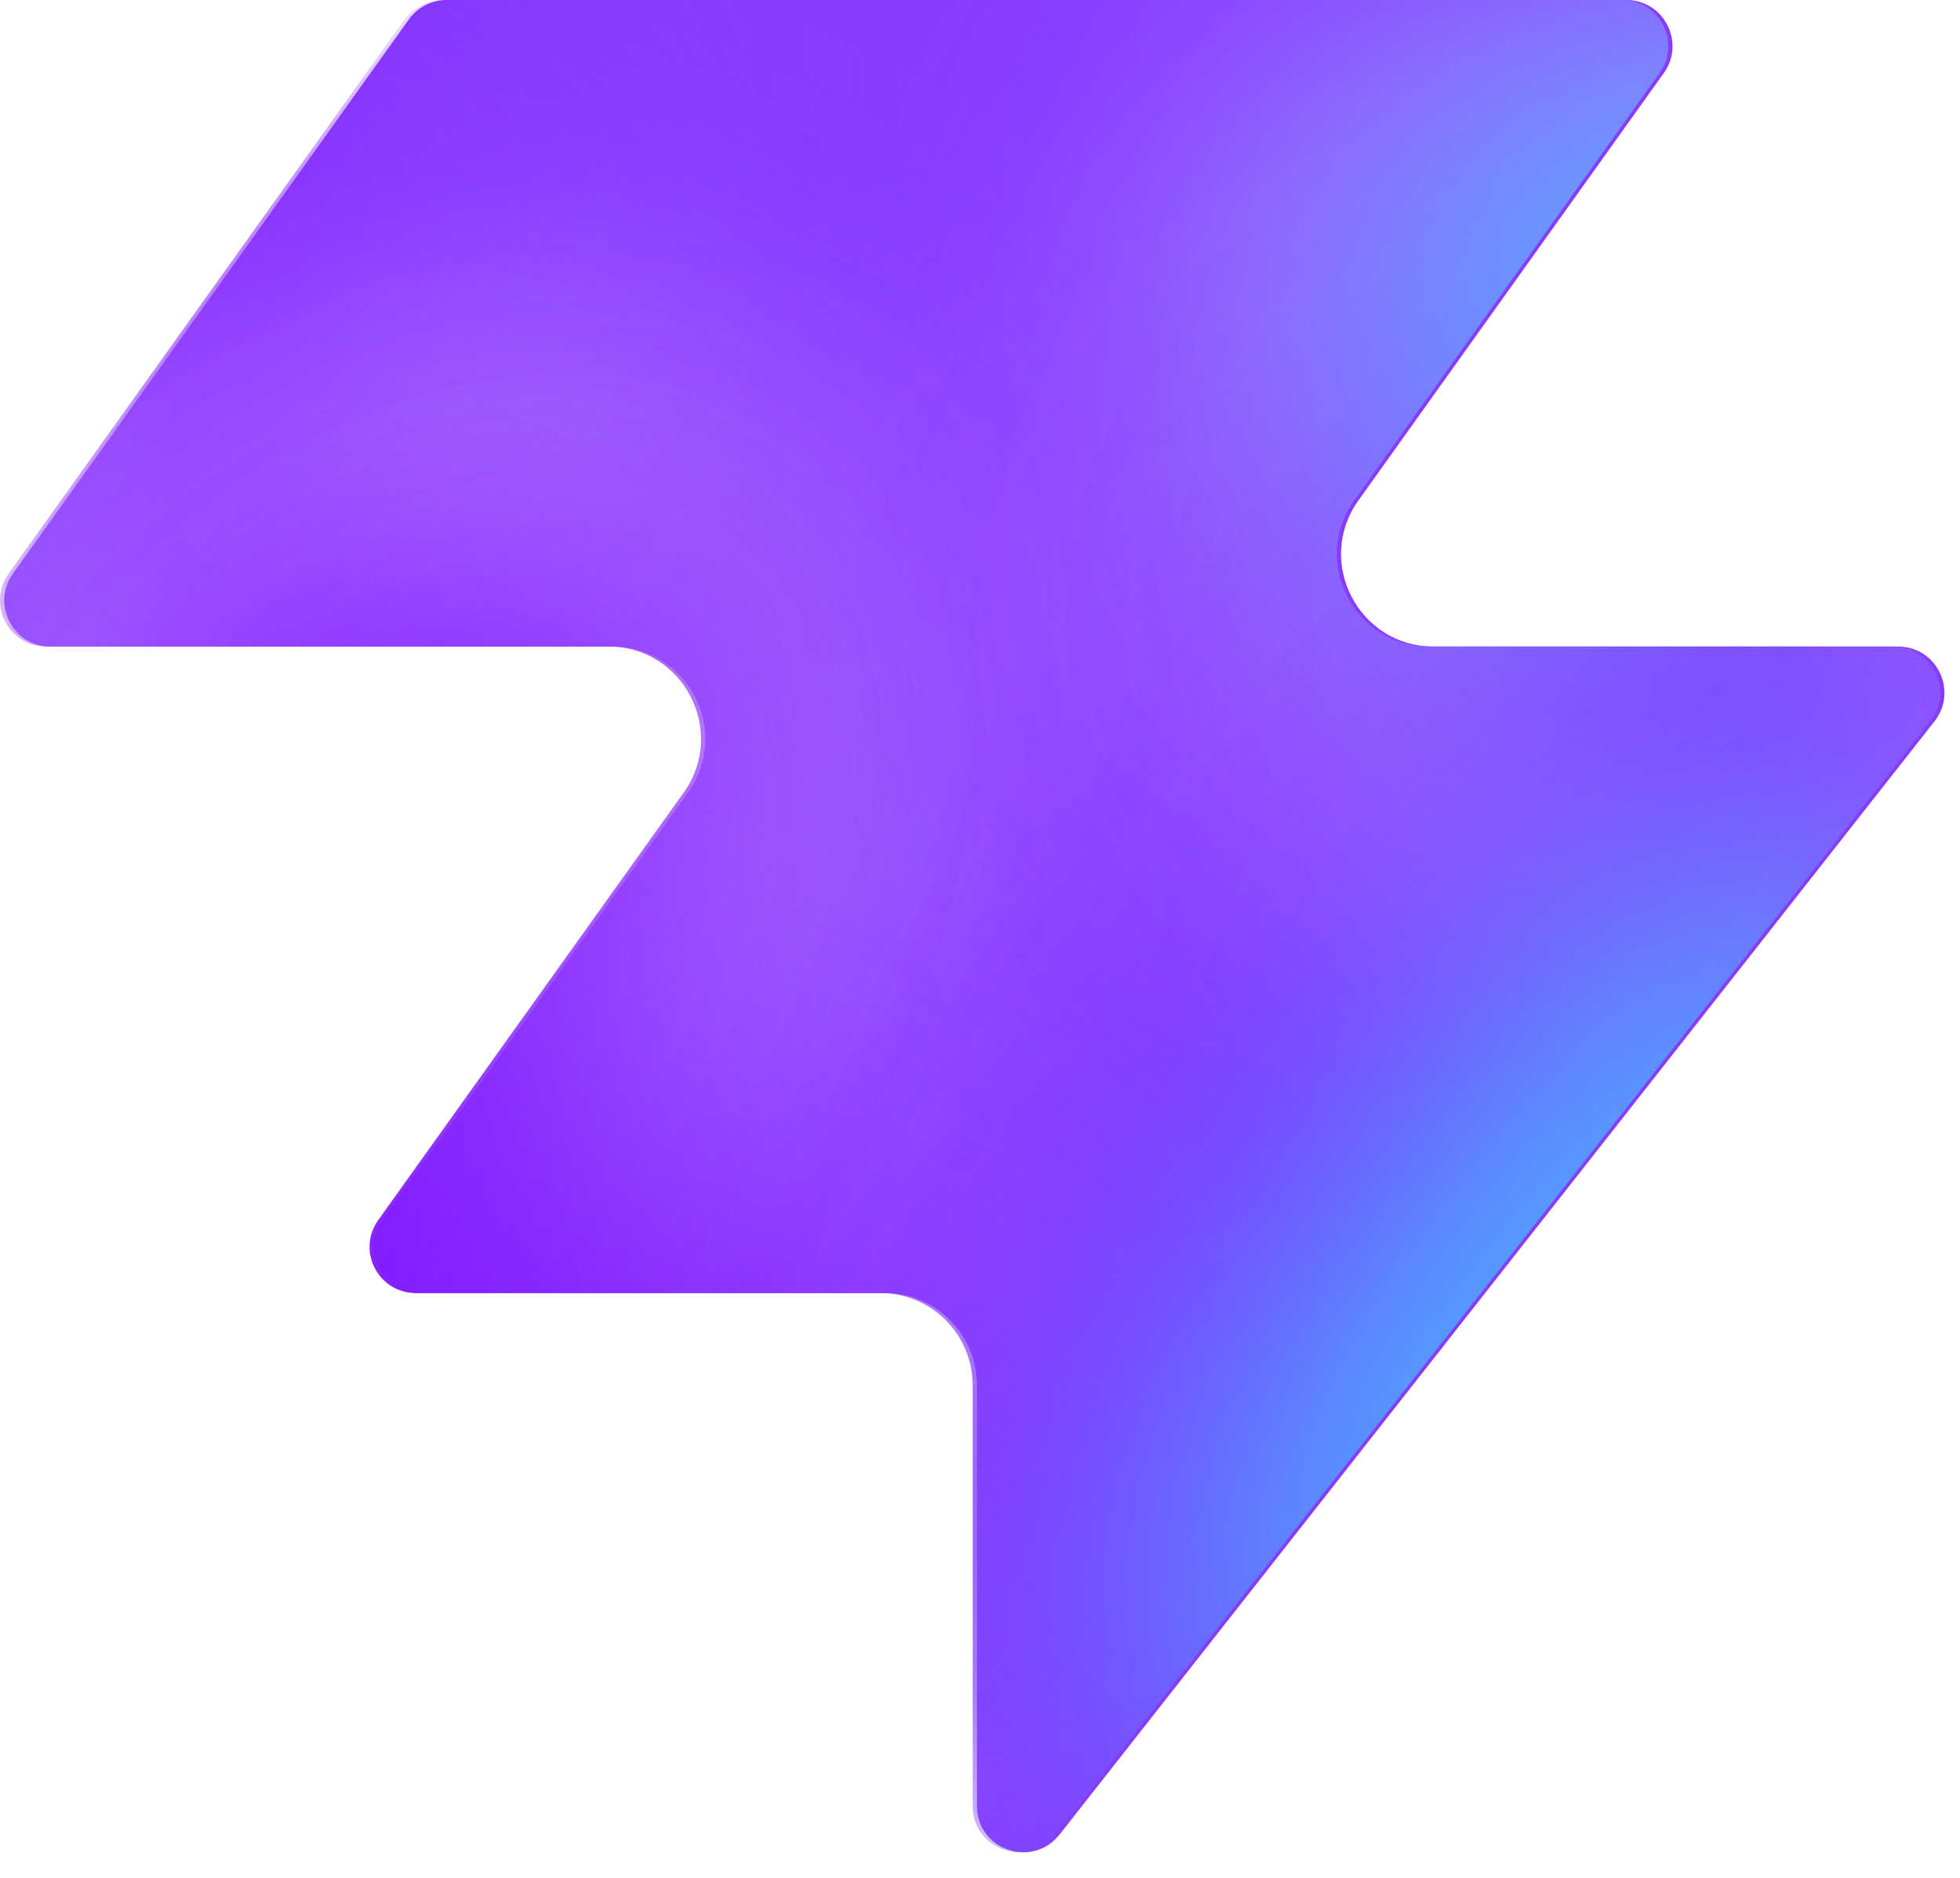
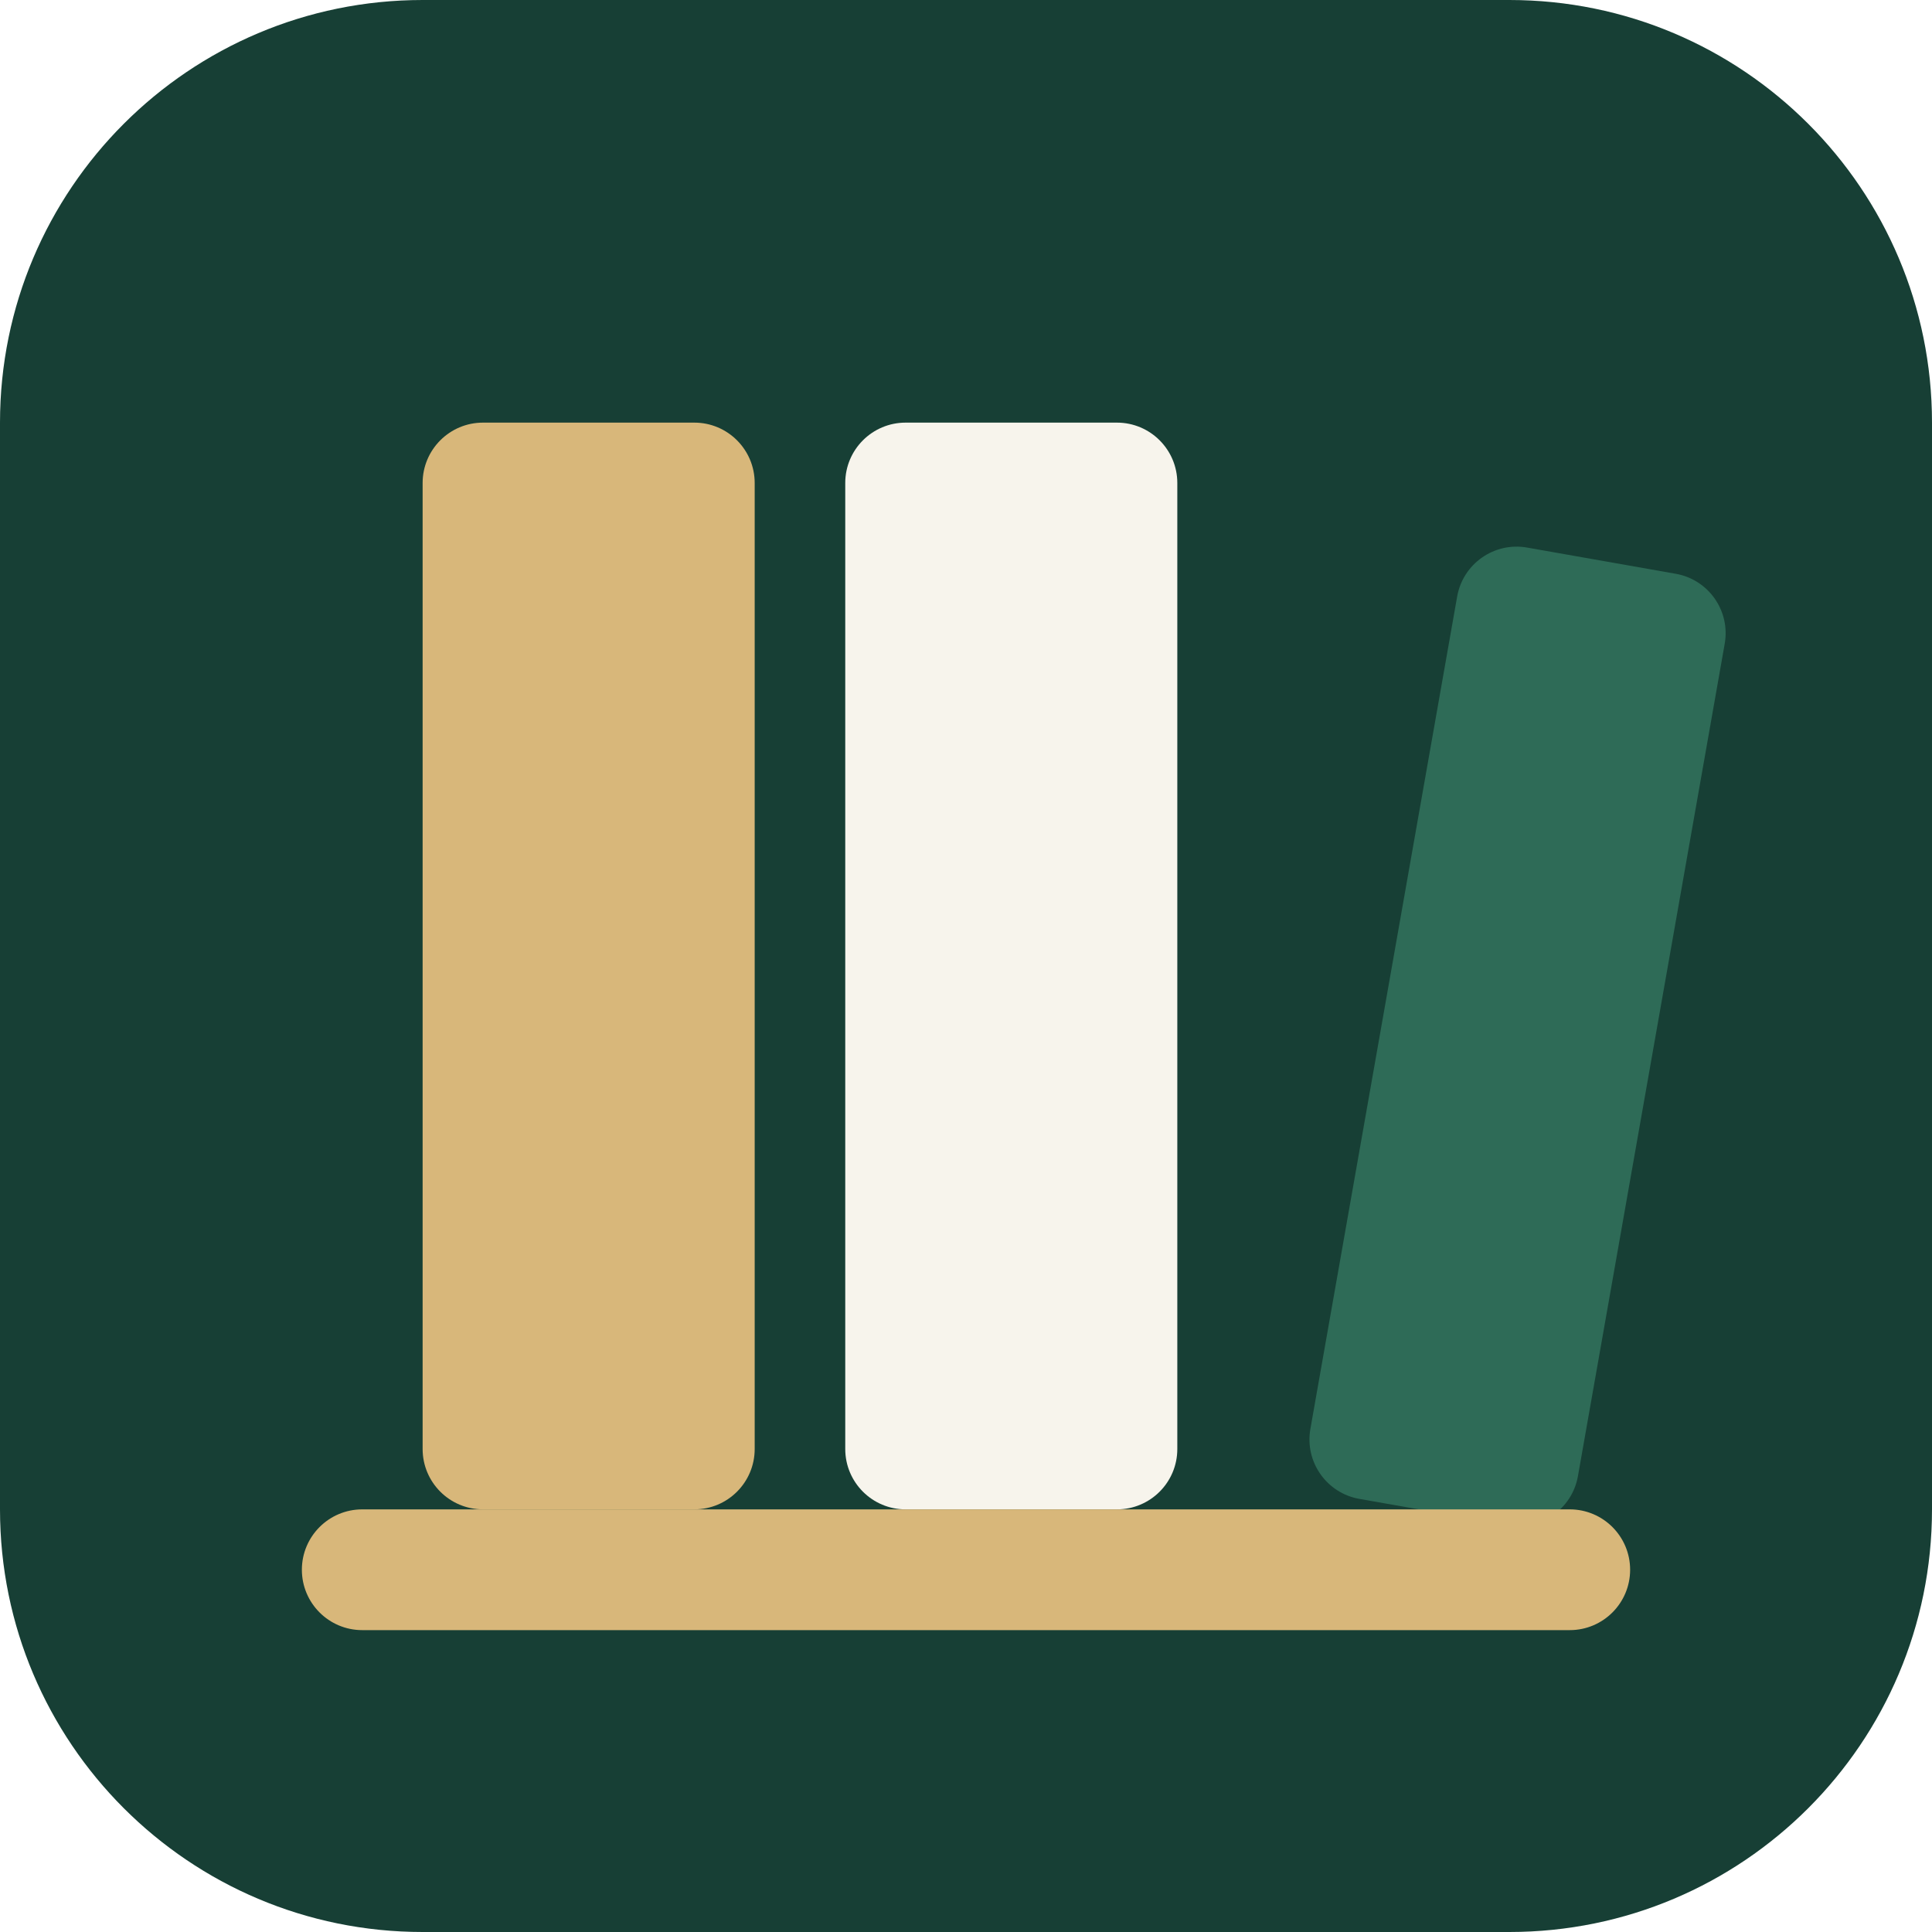
- <svg xmlns="http://www.w3.org/2000/svg" width="48" height="46" fill="none" viewBox="0 0 48 46">
-   <path fill="#863bff" d="M25.946 44.938c-.664.845-2.021.375-2.021-.698V33.937a2.26 2.26 0 0 0-2.262-2.262H10.287c-.92 0-1.456-1.04-.92-1.788l7.48-10.471c1.07-1.497 0-3.578-1.842-3.578H1.237c-.92 0-1.456-1.04-.92-1.788L10.013.474c.214-.297.556-.474.92-.474h28.894c.92 0 1.456 1.04.92 1.788l-7.48 10.471c-1.07 1.498 0 3.579 1.842 3.579h11.377c.943 0 1.473 1.088.89 1.83L25.947 44.94z" style="fill:#863bff;fill:color(display-p3 .525 .23 1);fill-opacity:1" />
-   <mask id="a" width="48" height="46" x="0" y="0" maskUnits="userSpaceOnUse" style="mask-type:alpha">
-     <path fill="#000" d="M25.842 44.938c-.664.844-2.021.375-2.021-.698V33.937a2.26 2.26 0 0 0-2.262-2.262H10.183c-.92 0-1.456-1.04-.92-1.788l7.48-10.471c1.07-1.498 0-3.579-1.842-3.579H1.133c-.92 0-1.456-1.04-.92-1.787L9.91.473c.214-.297.556-.474.92-.474h28.894c.92 0 1.456 1.04.92 1.788l-7.48 10.471c-1.07 1.498 0 3.578 1.842 3.578h11.377c.943 0 1.473 1.088.89 1.832L25.843 44.94z" style="fill:#000;fill-opacity:1" />
-   </mask>
-   <g mask="url(#a)">
-     <g filter="url(#b)">
-       <ellipse cx="5.508" cy="14.704" fill="#ede6ff" rx="5.508" ry="14.704" style="fill:#ede6ff;fill:color(display-p3 .927 .903 1);fill-opacity:1" transform="matrix(.00324 1 1 -.00324 -4.47 31.516)" />
-     </g>
-     <g filter="url(#c)">
-       <ellipse cx="10.399" cy="29.851" fill="#ede6ff" rx="10.399" ry="29.851" style="fill:#ede6ff;fill:color(display-p3 .927 .903 1);fill-opacity:1" transform="matrix(.00324 1 1 -.00324 -39.328 7.883)" />
-     </g>
-     <g filter="url(#d)">
-       <ellipse cx="5.508" cy="30.487" fill="#7e14ff" rx="5.508" ry="30.487" style="fill:#7e14ff;fill:color(display-p3 .492 .077 1);fill-opacity:1" transform="rotate(89.814 -25.913 -14.639)scale(1 -1)" />
-     </g>
-     <g filter="url(#e)">
-       <ellipse cx="5.508" cy="30.599" fill="#7e14ff" rx="5.508" ry="30.599" style="fill:#7e14ff;fill:color(display-p3 .492 .077 1);fill-opacity:1" transform="rotate(89.814 -32.644 -3.334)scale(1 -1)" />
-     </g>
-     <g filter="url(#f)">
-       <ellipse cx="5.508" cy="30.599" fill="#7e14ff" rx="5.508" ry="30.599" style="fill:#7e14ff;fill:color(display-p3 .492 .077 1);fill-opacity:1" transform="matrix(.00324 1 1 -.00324 -34.34 30.47)" />
-     </g>
-     <g filter="url(#g)">
-       <ellipse cx="14.072" cy="22.078" fill="#ede6ff" rx="14.072" ry="22.078" style="fill:#ede6ff;fill:color(display-p3 .927 .903 1);fill-opacity:1" transform="rotate(93.35 24.506 48.493)scale(-1 1)" />
-     </g>
-     <g filter="url(#h)">
-       <ellipse cx="3.47" cy="21.501" fill="#7e14ff" rx="3.47" ry="21.501" style="fill:#7e14ff;fill:color(display-p3 .492 .077 1);fill-opacity:1" transform="rotate(89.009 28.708 47.59)scale(-1 1)" />
-     </g>
-     <g filter="url(#i)">
-       <ellipse cx="3.47" cy="21.501" fill="#7e14ff" rx="3.47" ry="21.501" style="fill:#7e14ff;fill:color(display-p3 .492 .077 1);fill-opacity:1" transform="rotate(89.009 28.708 47.59)scale(-1 1)" />
-     </g>
-     <g filter="url(#j)">
-       <ellipse cx=".387" cy="8.972" fill="#7e14ff" rx="4.407" ry="29.108" style="fill:#7e14ff;fill:color(display-p3 .492 .077 1);fill-opacity:1" transform="rotate(39.51 .387 8.972)" />
-     </g>
-     <g filter="url(#k)">
-       <ellipse cx="47.523" cy="-6.092" fill="#7e14ff" rx="4.407" ry="29.108" style="fill:#7e14ff;fill:color(display-p3 .492 .077 1);fill-opacity:1" transform="rotate(37.892 47.523 -6.092)" />
-     </g>
-     <g filter="url(#l)">
-       <ellipse cx="41.412" cy="6.333" fill="#47bfff" rx="5.971" ry="9.665" style="fill:#47bfff;fill:color(display-p3 .28 .748 1);fill-opacity:1" transform="rotate(37.892 41.412 6.333)" />
-     </g>
-     <g filter="url(#m)">
-       <ellipse cx="-1.879" cy="38.332" fill="#7e14ff" rx="4.407" ry="29.108" style="fill:#7e14ff;fill:color(display-p3 .492 .077 1);fill-opacity:1" transform="rotate(37.892 -1.88 38.332)" />
-     </g>
-     <g filter="url(#n)">
-       <ellipse cx="-1.879" cy="38.332" fill="#7e14ff" rx="4.407" ry="29.108" style="fill:#7e14ff;fill:color(display-p3 .492 .077 1);fill-opacity:1" transform="rotate(37.892 -1.88 38.332)" />
-     </g>
-     <g filter="url(#o)">
-       <ellipse cx="35.651" cy="29.907" fill="#7e14ff" rx="4.407" ry="29.108" style="fill:#7e14ff;fill:color(display-p3 .492 .077 1);fill-opacity:1" transform="rotate(37.892 35.651 29.907)" />
-     </g>
-     <g filter="url(#p)">
-       <ellipse cx="38.418" cy="32.4" fill="#47bfff" rx="5.971" ry="15.297" style="fill:#47bfff;fill:color(display-p3 .28 .748 1);fill-opacity:1" transform="rotate(37.892 38.418 32.4)" />
-     </g>
-   </g>
-   <defs>
-     <filter id="b" width="60.045" height="41.654" x="-19.77" y="16.149" color-interpolation-filters="sRGB" filterUnits="userSpaceOnUse">
-       <feFlood flood-opacity="0" result="BackgroundImageFix" />
-       <feBlend in="SourceGraphic" in2="BackgroundImageFix" result="shape" />
-       <feGaussianBlur result="effect1_foregroundBlur_2002_17158" stdDeviation="7.659" />
-     </filter>
-     <filter id="c" width="90.34" height="51.437" x="-54.613" y="-7.533" color-interpolation-filters="sRGB" filterUnits="userSpaceOnUse">
-       <feFlood flood-opacity="0" result="BackgroundImageFix" />
-       <feBlend in="SourceGraphic" in2="BackgroundImageFix" result="shape" />
-       <feGaussianBlur result="effect1_foregroundBlur_2002_17158" stdDeviation="7.659" />
-     </filter>
-     <filter id="d" width="79.355" height="29.4" x="-49.64" y="2.03" color-interpolation-filters="sRGB" filterUnits="userSpaceOnUse">
-       <feFlood flood-opacity="0" result="BackgroundImageFix" />
-       <feBlend in="SourceGraphic" in2="BackgroundImageFix" result="shape" />
-       <feGaussianBlur result="effect1_foregroundBlur_2002_17158" stdDeviation="4.596" />
-     </filter>
-     <filter id="e" width="79.579" height="29.4" x="-45.045" y="20.029" color-interpolation-filters="sRGB" filterUnits="userSpaceOnUse">
-       <feFlood flood-opacity="0" result="BackgroundImageFix" />
-       <feBlend in="SourceGraphic" in2="BackgroundImageFix" result="shape" />
-       <feGaussianBlur result="effect1_foregroundBlur_2002_17158" stdDeviation="4.596" />
-     </filter>
-     <filter id="f" width="79.579" height="29.4" x="-43.513" y="21.178" color-interpolation-filters="sRGB" filterUnits="userSpaceOnUse">
-       <feFlood flood-opacity="0" result="BackgroundImageFix" />
-       <feBlend in="SourceGraphic" in2="BackgroundImageFix" result="shape" />
-       <feGaussianBlur result="effect1_foregroundBlur_2002_17158" stdDeviation="4.596" />
-     </filter>
-     <filter id="g" width="74.749" height="58.852" x="15.756" y="-17.901" color-interpolation-filters="sRGB" filterUnits="userSpaceOnUse">
-       <feFlood flood-opacity="0" result="BackgroundImageFix" />
-       <feBlend in="SourceGraphic" in2="BackgroundImageFix" result="shape" />
-       <feGaussianBlur result="effect1_foregroundBlur_2002_17158" stdDeviation="7.659" />
-     </filter>
-     <filter id="h" width="61.377" height="25.362" x="23.548" y="2.284" color-interpolation-filters="sRGB" filterUnits="userSpaceOnUse">
-       <feFlood flood-opacity="0" result="BackgroundImageFix" />
-       <feBlend in="SourceGraphic" in2="BackgroundImageFix" result="shape" />
-       <feGaussianBlur result="effect1_foregroundBlur_2002_17158" stdDeviation="4.596" />
-     </filter>
-     <filter id="i" width="61.377" height="25.362" x="23.548" y="2.284" color-interpolation-filters="sRGB" filterUnits="userSpaceOnUse">
-       <feFlood flood-opacity="0" result="BackgroundImageFix" />
-       <feBlend in="SourceGraphic" in2="BackgroundImageFix" result="shape" />
-       <feGaussianBlur result="effect1_foregroundBlur_2002_17158" stdDeviation="4.596" />
-     </filter>
-     <filter id="j" width="56.045" height="63.649" x="-27.636" y="-22.853" color-interpolation-filters="sRGB" filterUnits="userSpaceOnUse">
-       <feFlood flood-opacity="0" result="BackgroundImageFix" />
-       <feBlend in="SourceGraphic" in2="BackgroundImageFix" result="shape" />
-       <feGaussianBlur result="effect1_foregroundBlur_2002_17158" stdDeviation="4.596" />
-     </filter>
-     <filter id="k" width="54.814" height="64.646" x="20.116" y="-38.415" color-interpolation-filters="sRGB" filterUnits="userSpaceOnUse">
-       <feFlood flood-opacity="0" result="BackgroundImageFix" />
-       <feBlend in="SourceGraphic" in2="BackgroundImageFix" result="shape" />
-       <feGaussianBlur result="effect1_foregroundBlur_2002_17158" stdDeviation="4.596" />
-     </filter>
-     <filter id="l" width="33.541" height="35.313" x="24.641" y="-11.323" color-interpolation-filters="sRGB" filterUnits="userSpaceOnUse">
-       <feFlood flood-opacity="0" result="BackgroundImageFix" />
-       <feBlend in="SourceGraphic" in2="BackgroundImageFix" result="shape" />
-       <feGaussianBlur result="effect1_foregroundBlur_2002_17158" stdDeviation="4.596" />
-     </filter>
-     <filter id="m" width="54.814" height="64.646" x="-29.286" y="6.009" color-interpolation-filters="sRGB" filterUnits="userSpaceOnUse">
-       <feFlood flood-opacity="0" result="BackgroundImageFix" />
-       <feBlend in="SourceGraphic" in2="BackgroundImageFix" result="shape" />
-       <feGaussianBlur result="effect1_foregroundBlur_2002_17158" stdDeviation="4.596" />
-     </filter>
-     <filter id="n" width="54.814" height="64.646" x="-29.286" y="6.009" color-interpolation-filters="sRGB" filterUnits="userSpaceOnUse">
-       <feFlood flood-opacity="0" result="BackgroundImageFix" />
-       <feBlend in="SourceGraphic" in2="BackgroundImageFix" result="shape" />
-       <feGaussianBlur result="effect1_foregroundBlur_2002_17158" stdDeviation="4.596" />
-     </filter>
-     <filter id="o" width="54.814" height="64.646" x="8.244" y="-2.416" color-interpolation-filters="sRGB" filterUnits="userSpaceOnUse">
-       <feFlood flood-opacity="0" result="BackgroundImageFix" />
-       <feBlend in="SourceGraphic" in2="BackgroundImageFix" result="shape" />
-       <feGaussianBlur result="effect1_foregroundBlur_2002_17158" stdDeviation="4.596" />
-     </filter>
-     <filter id="p" width="39.409" height="43.623" x="18.713" y="10.588" color-interpolation-filters="sRGB" filterUnits="userSpaceOnUse">
-       <feFlood flood-opacity="0" result="BackgroundImageFix" />
-       <feBlend in="SourceGraphic" in2="BackgroundImageFix" result="shape" />
-       <feGaussianBlur result="effect1_foregroundBlur_2002_17158" stdDeviation="4.596" />
-     </filter>
-   </defs>
+ <svg xmlns="http://www.w3.org/2000/svg" viewBox="0 0 64 64">
+   <rect width="64" height="64" rx="14" fill="#173F35" />
+   <rect x="14" y="14" width="11" height="36" rx="2" fill="#D8B77A" />
+   <rect x="28" y="14" width="11" height="36" rx="2" fill="#F7F4EC" />
+   <rect x="43" y="18" width="9" height="32" rx="2" fill="#2E6B57" transform="rotate(10 47 50)" />
+   <rect x="10" y="50" width="44" height="4" rx="2" fill="#D8B77A" />
</svg>
